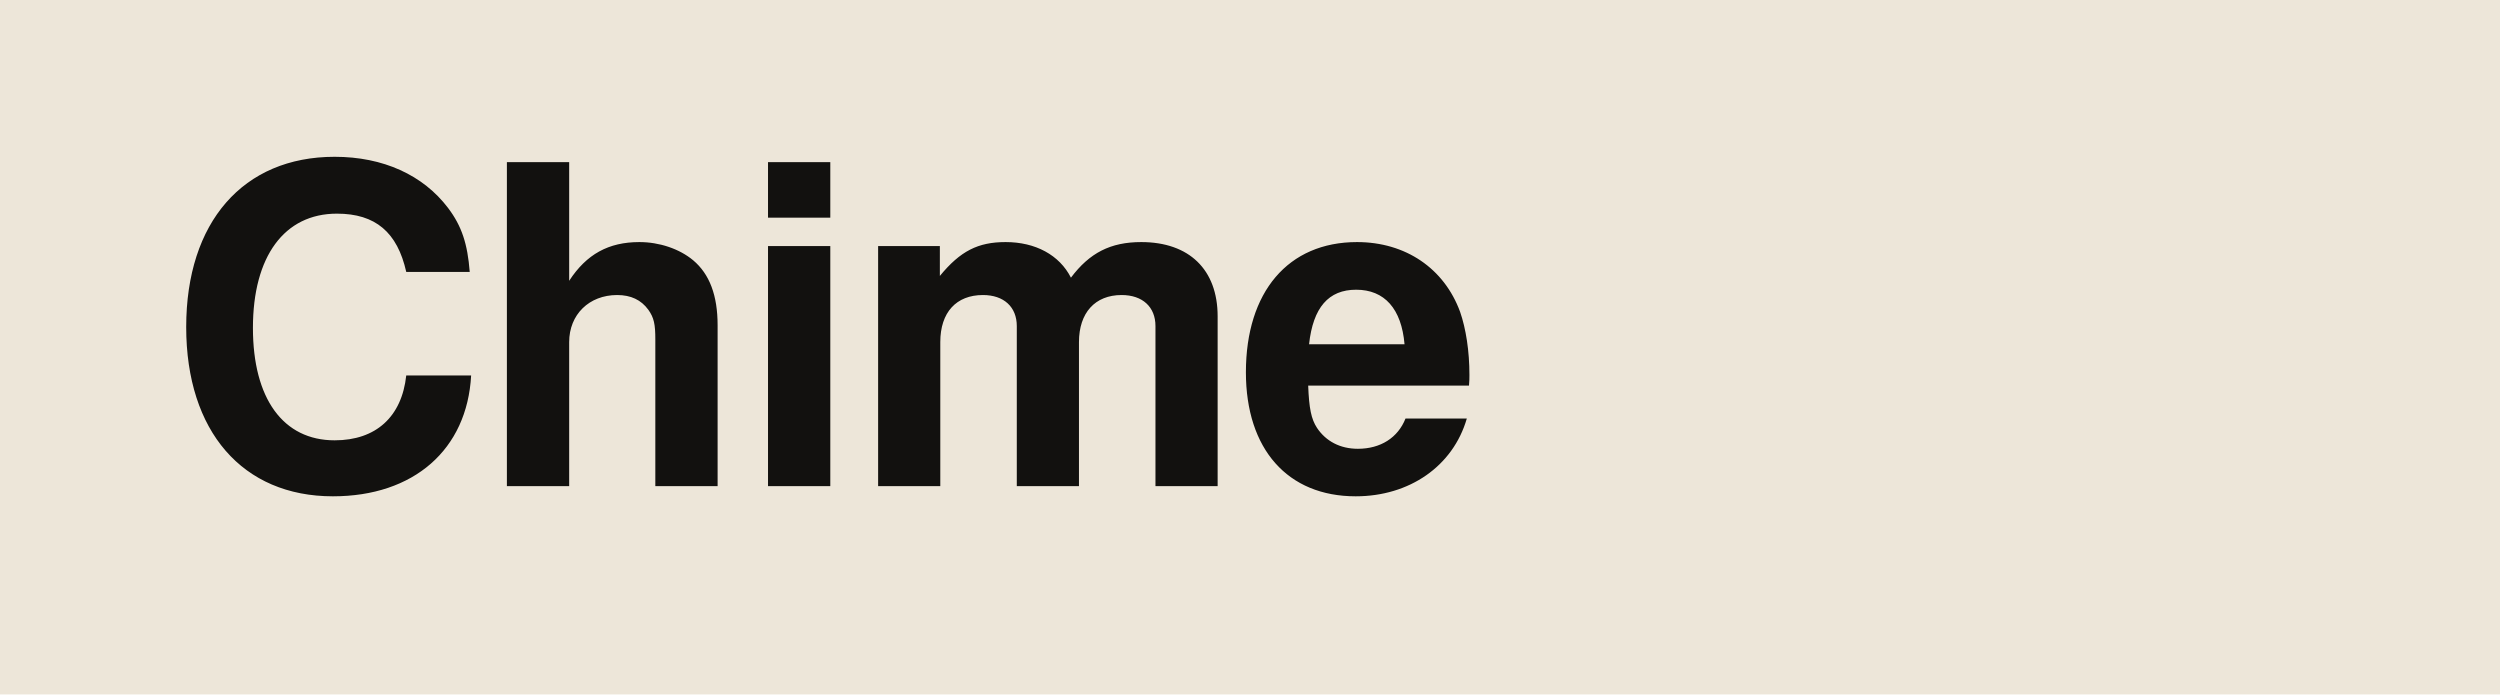
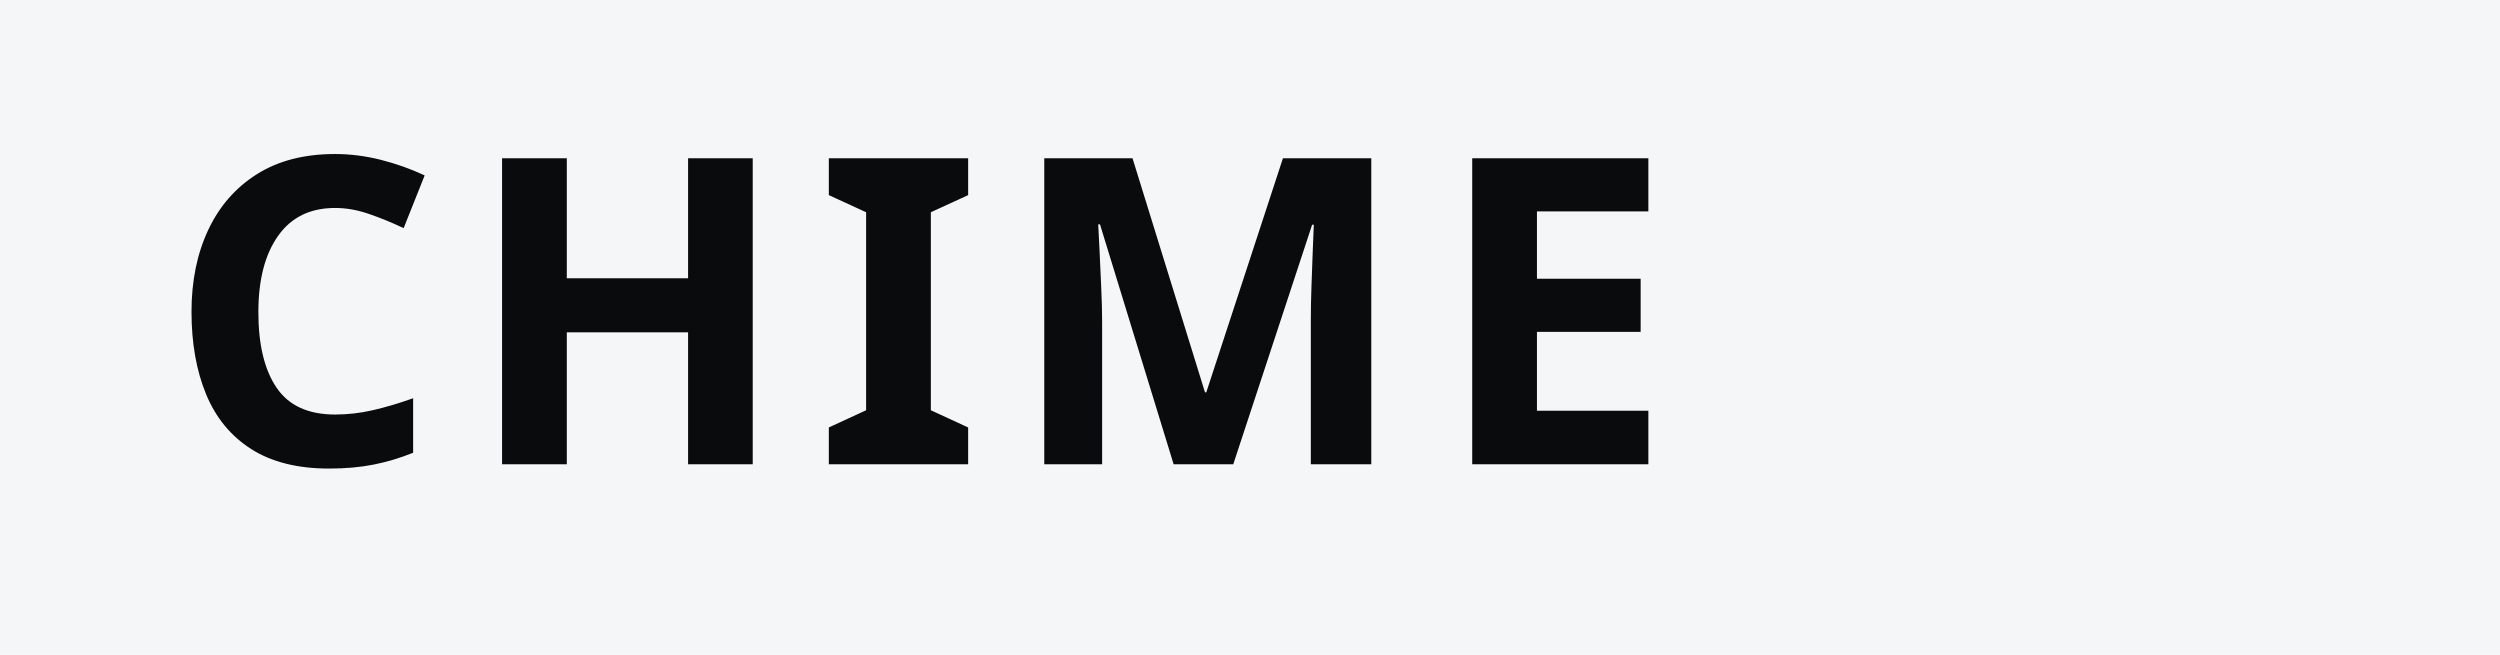
- <svg xmlns="http://www.w3.org/2000/svg" viewBox="0 0 360 100" role="img" aria-label="Chime wordmark">
-   <rect width="360" height="100" fill="#EDE6D9" />
-   <text x="24" y="70" font-family="Helvetica Neue, Helvetica, Arial, sans-serif" font-size="64" font-weight="700" letter-spacing="-1.5" fill="#12110F">Chime</text>
+ <svg xmlns="http://www.w3.org/2000/svg" viewBox="0 0 420 110" role="img" aria-label="CHIME wordmark">
+   <rect width="420" height="110" fill="#F4F6F8" />
+   <text x="28" y="78" font-family="Arial Narrow, Helvetica Condensed, Impact, sans-serif" font-size="72" font-weight="700" letter-spacing="4" fill="#0A0B0D">CHIME</text>
</svg>
